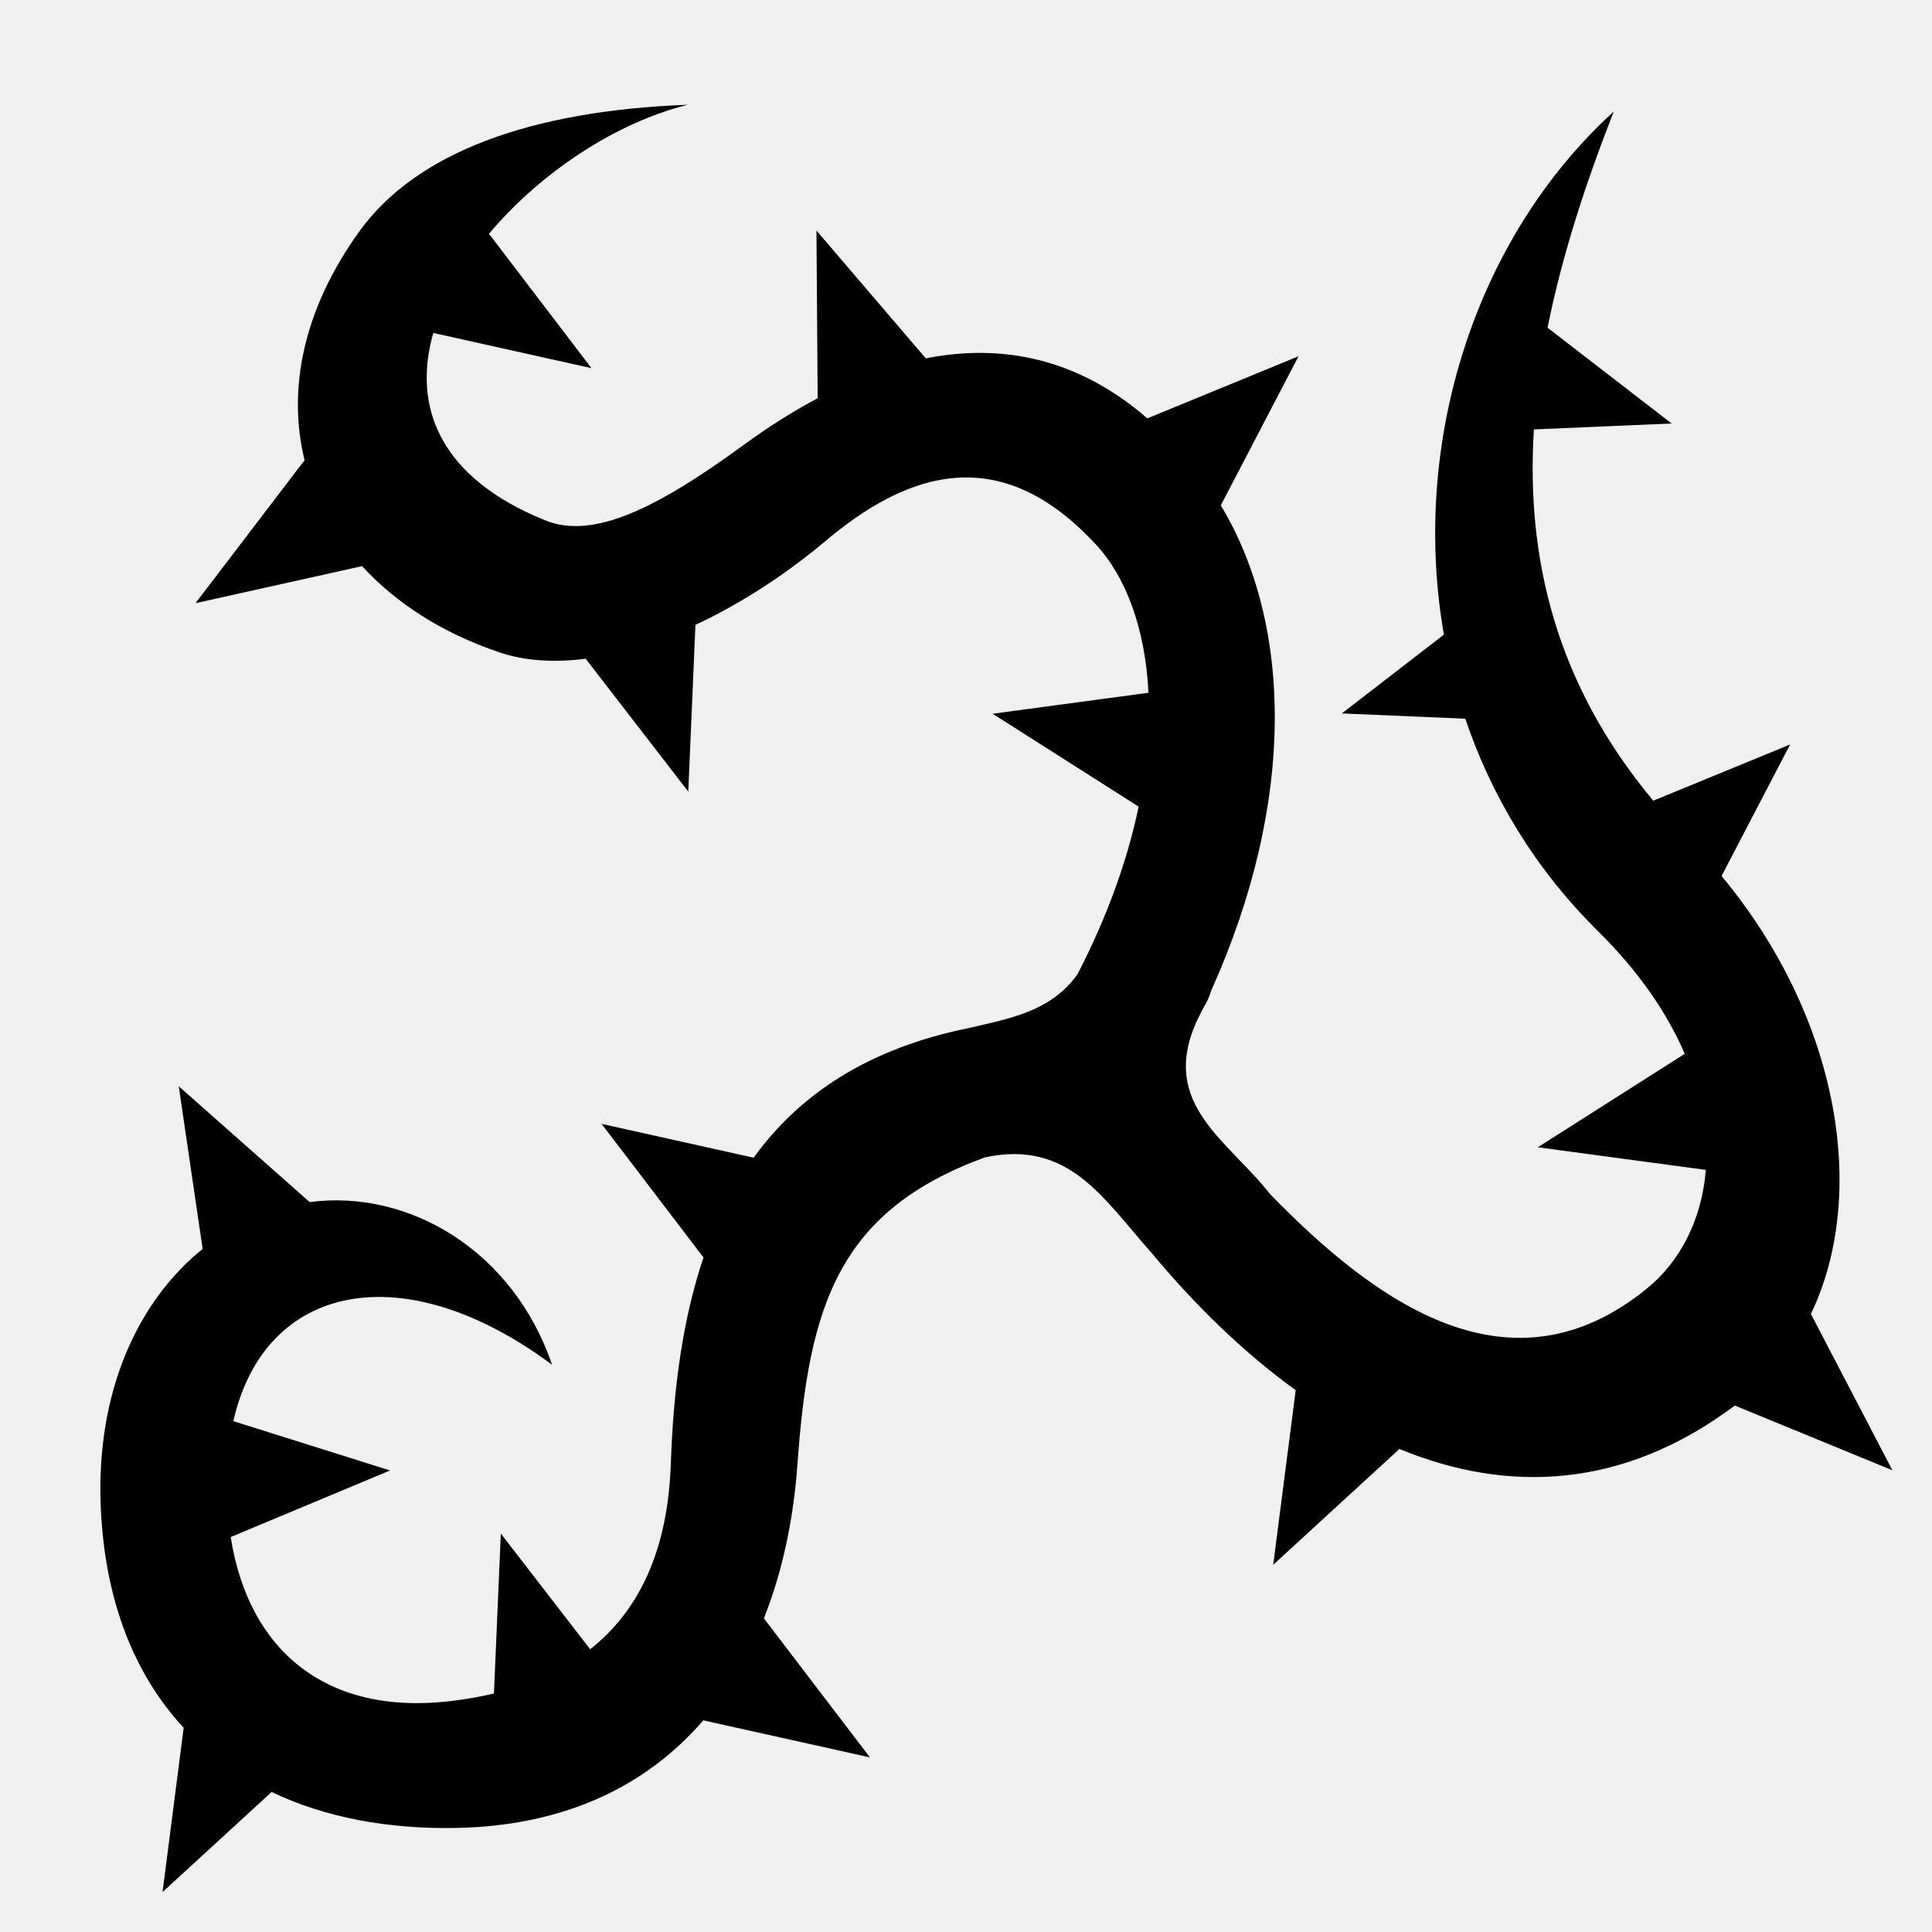
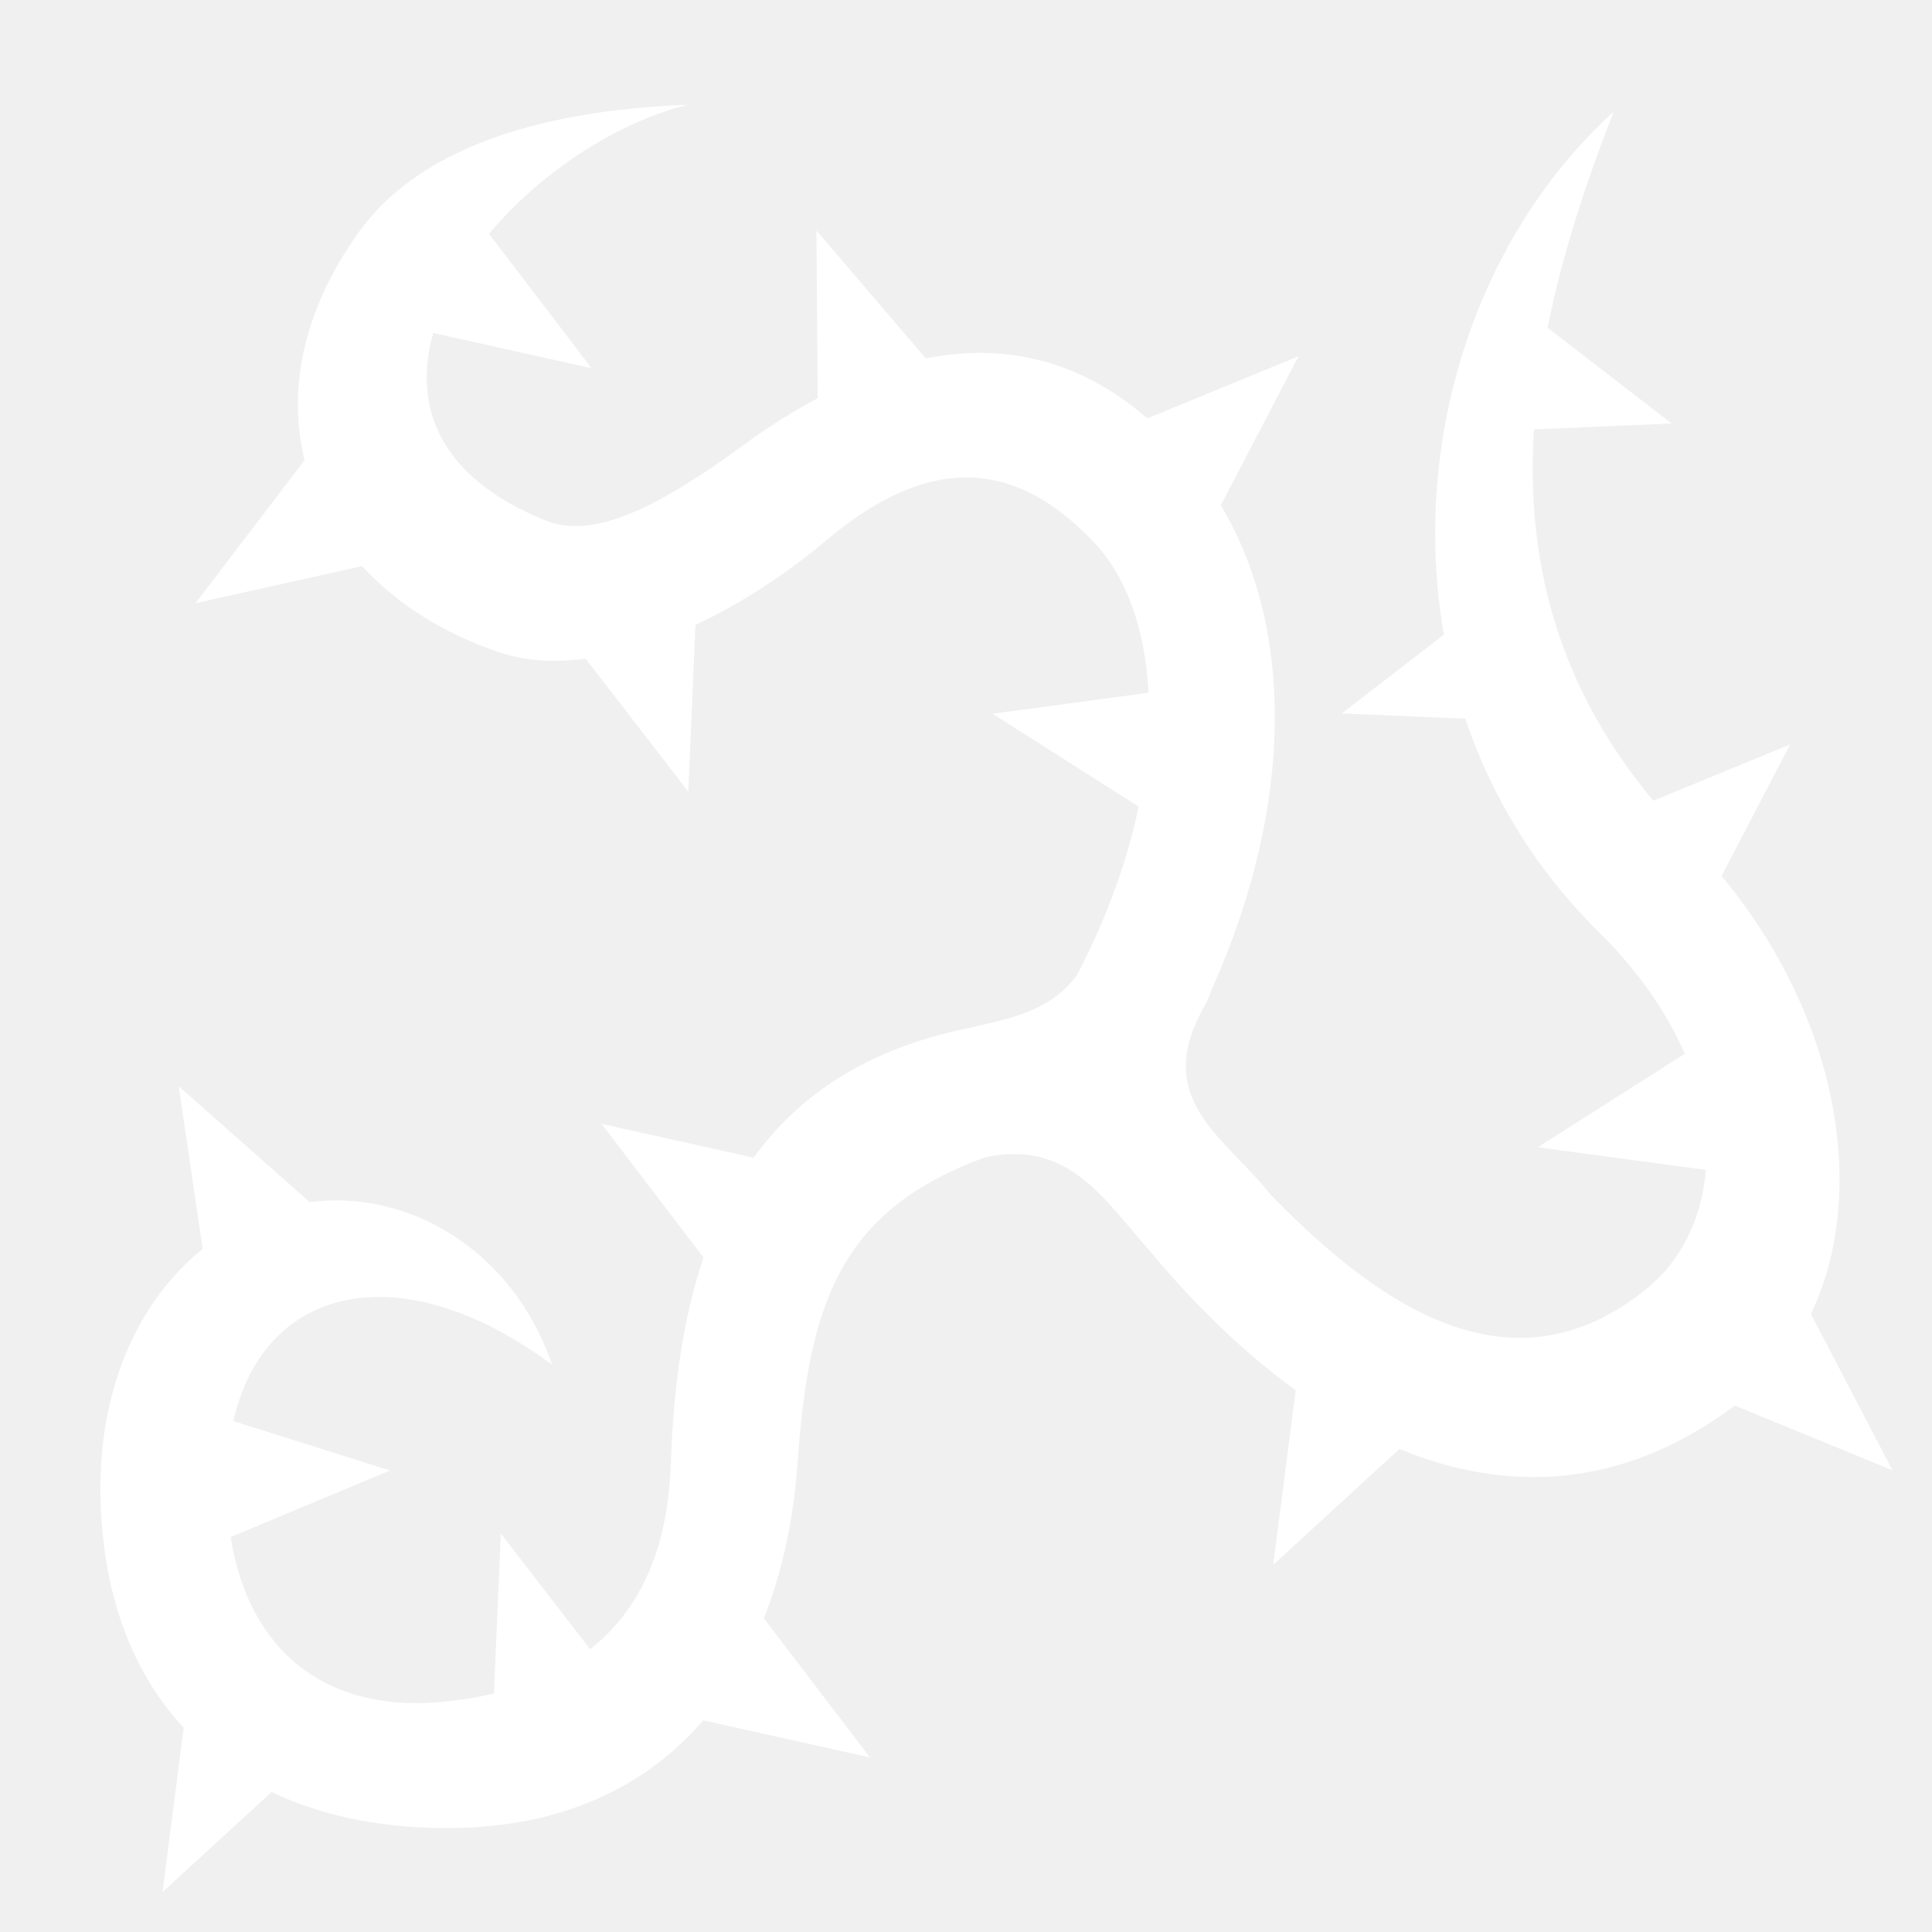
<svg xmlns="http://www.w3.org/2000/svg" viewBox="0 0 512 512" style="height: 512px; width: 512px;">
  <g class="" transform="translate(0,0)" style="">
-     <path d="M182.3 27.76c-41.66 1.55-71.98 12.64-87.075 33.57-14.996 20.793-19.073 42.025-14.512 60.627l-28.9 37.893 44.15-9.817c9.06 9.9 21.452 17.84 36.494 22.88l.002.003c6.794 2.277 14.524 2.72 22.747 1.652l27.195 35.223 1.9-44.196c11.947-5.58 23.89-13.31 34.718-22.432 26.5-22.323 49.584-22.368 71.337 1.05 8.008 8.618 13.16 22.295 14.002 39.376l-41.3 5.558 38.694 24.616c-2.876 13.822-8.135 28.82-16.234 44.478-7.02 9.738-17.588 11.617-29.06 14.27v-.01c-26.697 5.474-44.733 17.682-56.735 34.3l-40.295-8.962 27.004 35.408c-5.565 16.46-7.995 35.085-8.66 54.656-.776 22.924-8.376 38.922-21.374 49.168l-23.673-30.664-1.823 42.39c-3.77.893-7.728 1.58-11.877 2.054-32.66 3.72-53.188-13.49-57.886-43.522l42.24-17.642-41.546-13.07c8.317-36.64 45.123-44.226 84.47-14.94-10.21-30.046-37.793-46.61-64.24-43.11l-34.695-30.7 6.337 43.107c-16.922 13.644-28.333 37.456-27.002 68.472l.002-.002c1.07 24.91 8.987 44.425 21.97 58.442l-5.603 43.533 28.908-26.523c14.04 6.71 30.718 9.905 49.143 9.525 28.805-.594 50.39-11.277 65.258-28.512l44.166 9.822-28.107-36.85c4.906-12.356 7.854-26.206 8.905-40.978 2.993-42.106 10.98-67 49.666-81.19 22.4-4.78 31.46 11.123 44 25.118 11.763 14.17 24.682 26.702 38.36 36.576l-5.956 46.278 33.45-30.694c28.676 11.837 59.32 10.656 88.874-11.508l41.772 17.157-21.6-41.423c15.304-31.94 7.437-78.643-23.68-116.072l18.168-34.85-36.265 14.898c-25.836-30.966-33.752-64.36-31.635-98.392l36.506-1.57-32.885-25.386c3.827-19.143 10.12-38.337 17.535-57.274-36.752 33.445-53.902 87.657-45.008 138.612l-27.043 20.877 32.71 1.405c6.93 20.493 18.49 39.818 35.142 56.267 10.972 10.84 18.435 21.89 23.017 32.54l-38.93 24.767 44.52 5.993c-1.05 13.187-6.81 24.267-15.57 31.41-36.14 29.463-71.665 4.02-99.827-24.9l-.004-.004c-11.303-14.4-29.244-23.823-19.684-45.554.5-1 .98-2 1.46-2.998.315-.593.63-1.187.984-1.8.703-1.215 1.193-2.397 1.508-3.542 22.616-50.238 21.588-97.116 2.597-128.728l20.597-39.502-40.066 16.46c-18.2-15.797-38.248-19.94-58.718-15.907l-28.97-33.874.32 44.435c-6.61 3.508-13.192 7.694-19.704 12.452-23.043 16.84-39.83 25.03-52.455 19.934-28.463-11.493-35.17-30.53-29.707-49.676l41.922 9.323-27.156-35.606c13.57-16.16 33.6-29.476 52.71-34.197z" fill="#000000" fill-opacity="1" />
+     <path d="M182.3 27.76c-41.66 1.55-71.98 12.64-87.075 33.57-14.996 20.793-19.073 42.025-14.512 60.627l-28.9 37.893 44.15-9.817c9.06 9.9 21.452 17.84 36.494 22.88l.002.003c6.794 2.277 14.524 2.72 22.747 1.652l27.195 35.223 1.9-44.196c11.947-5.58 23.89-13.31 34.718-22.432 26.5-22.323 49.584-22.368 71.337 1.05 8.008 8.618 13.16 22.295 14.002 39.376l-41.3 5.558 38.694 24.616c-2.876 13.822-8.135 28.82-16.234 44.478-7.02 9.738-17.588 11.617-29.06 14.27v-.01c-26.697 5.474-44.733 17.682-56.735 34.3l-40.295-8.962 27.004 35.408c-5.565 16.46-7.995 35.085-8.66 54.656-.776 22.924-8.376 38.922-21.374 49.168l-23.673-30.664-1.823 42.39c-3.77.893-7.728 1.58-11.877 2.054-32.66 3.72-53.188-13.49-57.886-43.522l42.24-17.642-41.546-13.07c8.317-36.64 45.123-44.226 84.47-14.94-10.21-30.046-37.793-46.61-64.24-43.11l-34.695-30.7 6.337 43.107c-16.922 13.644-28.333 37.456-27.002 68.472l.002-.002c1.07 24.91 8.987 44.425 21.97 58.442l-5.603 43.533 28.908-26.523c14.04 6.71 30.718 9.905 49.143 9.525 28.805-.594 50.39-11.277 65.258-28.512l44.166 9.822-28.107-36.85c4.906-12.356 7.854-26.206 8.905-40.978 2.993-42.106 10.98-67 49.666-81.19 22.4-4.78 31.46 11.123 44 25.118 11.763 14.17 24.682 26.702 38.36 36.576l-5.956 46.278 33.45-30.694c28.676 11.837 59.32 10.656 88.874-11.508l41.772 17.157-21.6-41.423c15.304-31.94 7.437-78.643-23.68-116.072l18.168-34.85-36.265 14.898c-25.836-30.966-33.752-64.36-31.635-98.392l36.506-1.57-32.885-25.386c3.827-19.143 10.12-38.337 17.535-57.274-36.752 33.445-53.902 87.657-45.008 138.612l-27.043 20.877 32.71 1.405c6.93 20.493 18.49 39.818 35.142 56.267 10.972 10.84 18.435 21.89 23.017 32.54l-38.93 24.767 44.52 5.993c-1.05 13.187-6.81 24.267-15.57 31.41-36.14 29.463-71.665 4.02-99.827-24.9l-.004-.004c-11.303-14.4-29.244-23.823-19.684-45.554.5-1 .98-2 1.46-2.998.315-.593.63-1.187.984-1.8.703-1.215 1.193-2.397 1.508-3.542 22.616-50.238 21.588-97.116 2.597-128.728l20.597-39.502-40.066 16.46c-18.2-15.797-38.248-19.94-58.718-15.907l-28.97-33.874.32 44.435c-6.61 3.508-13.192 7.694-19.704 12.452-23.043 16.84-39.83 25.03-52.455 19.934-28.463-11.493-35.17-30.53-29.707-49.676l41.922 9.323-27.156-35.606c13.57-16.16 33.6-29.476 52.71-34.197z" fill="#FFFFFF" fill-opacity="1" />
  </g>
</svg>
